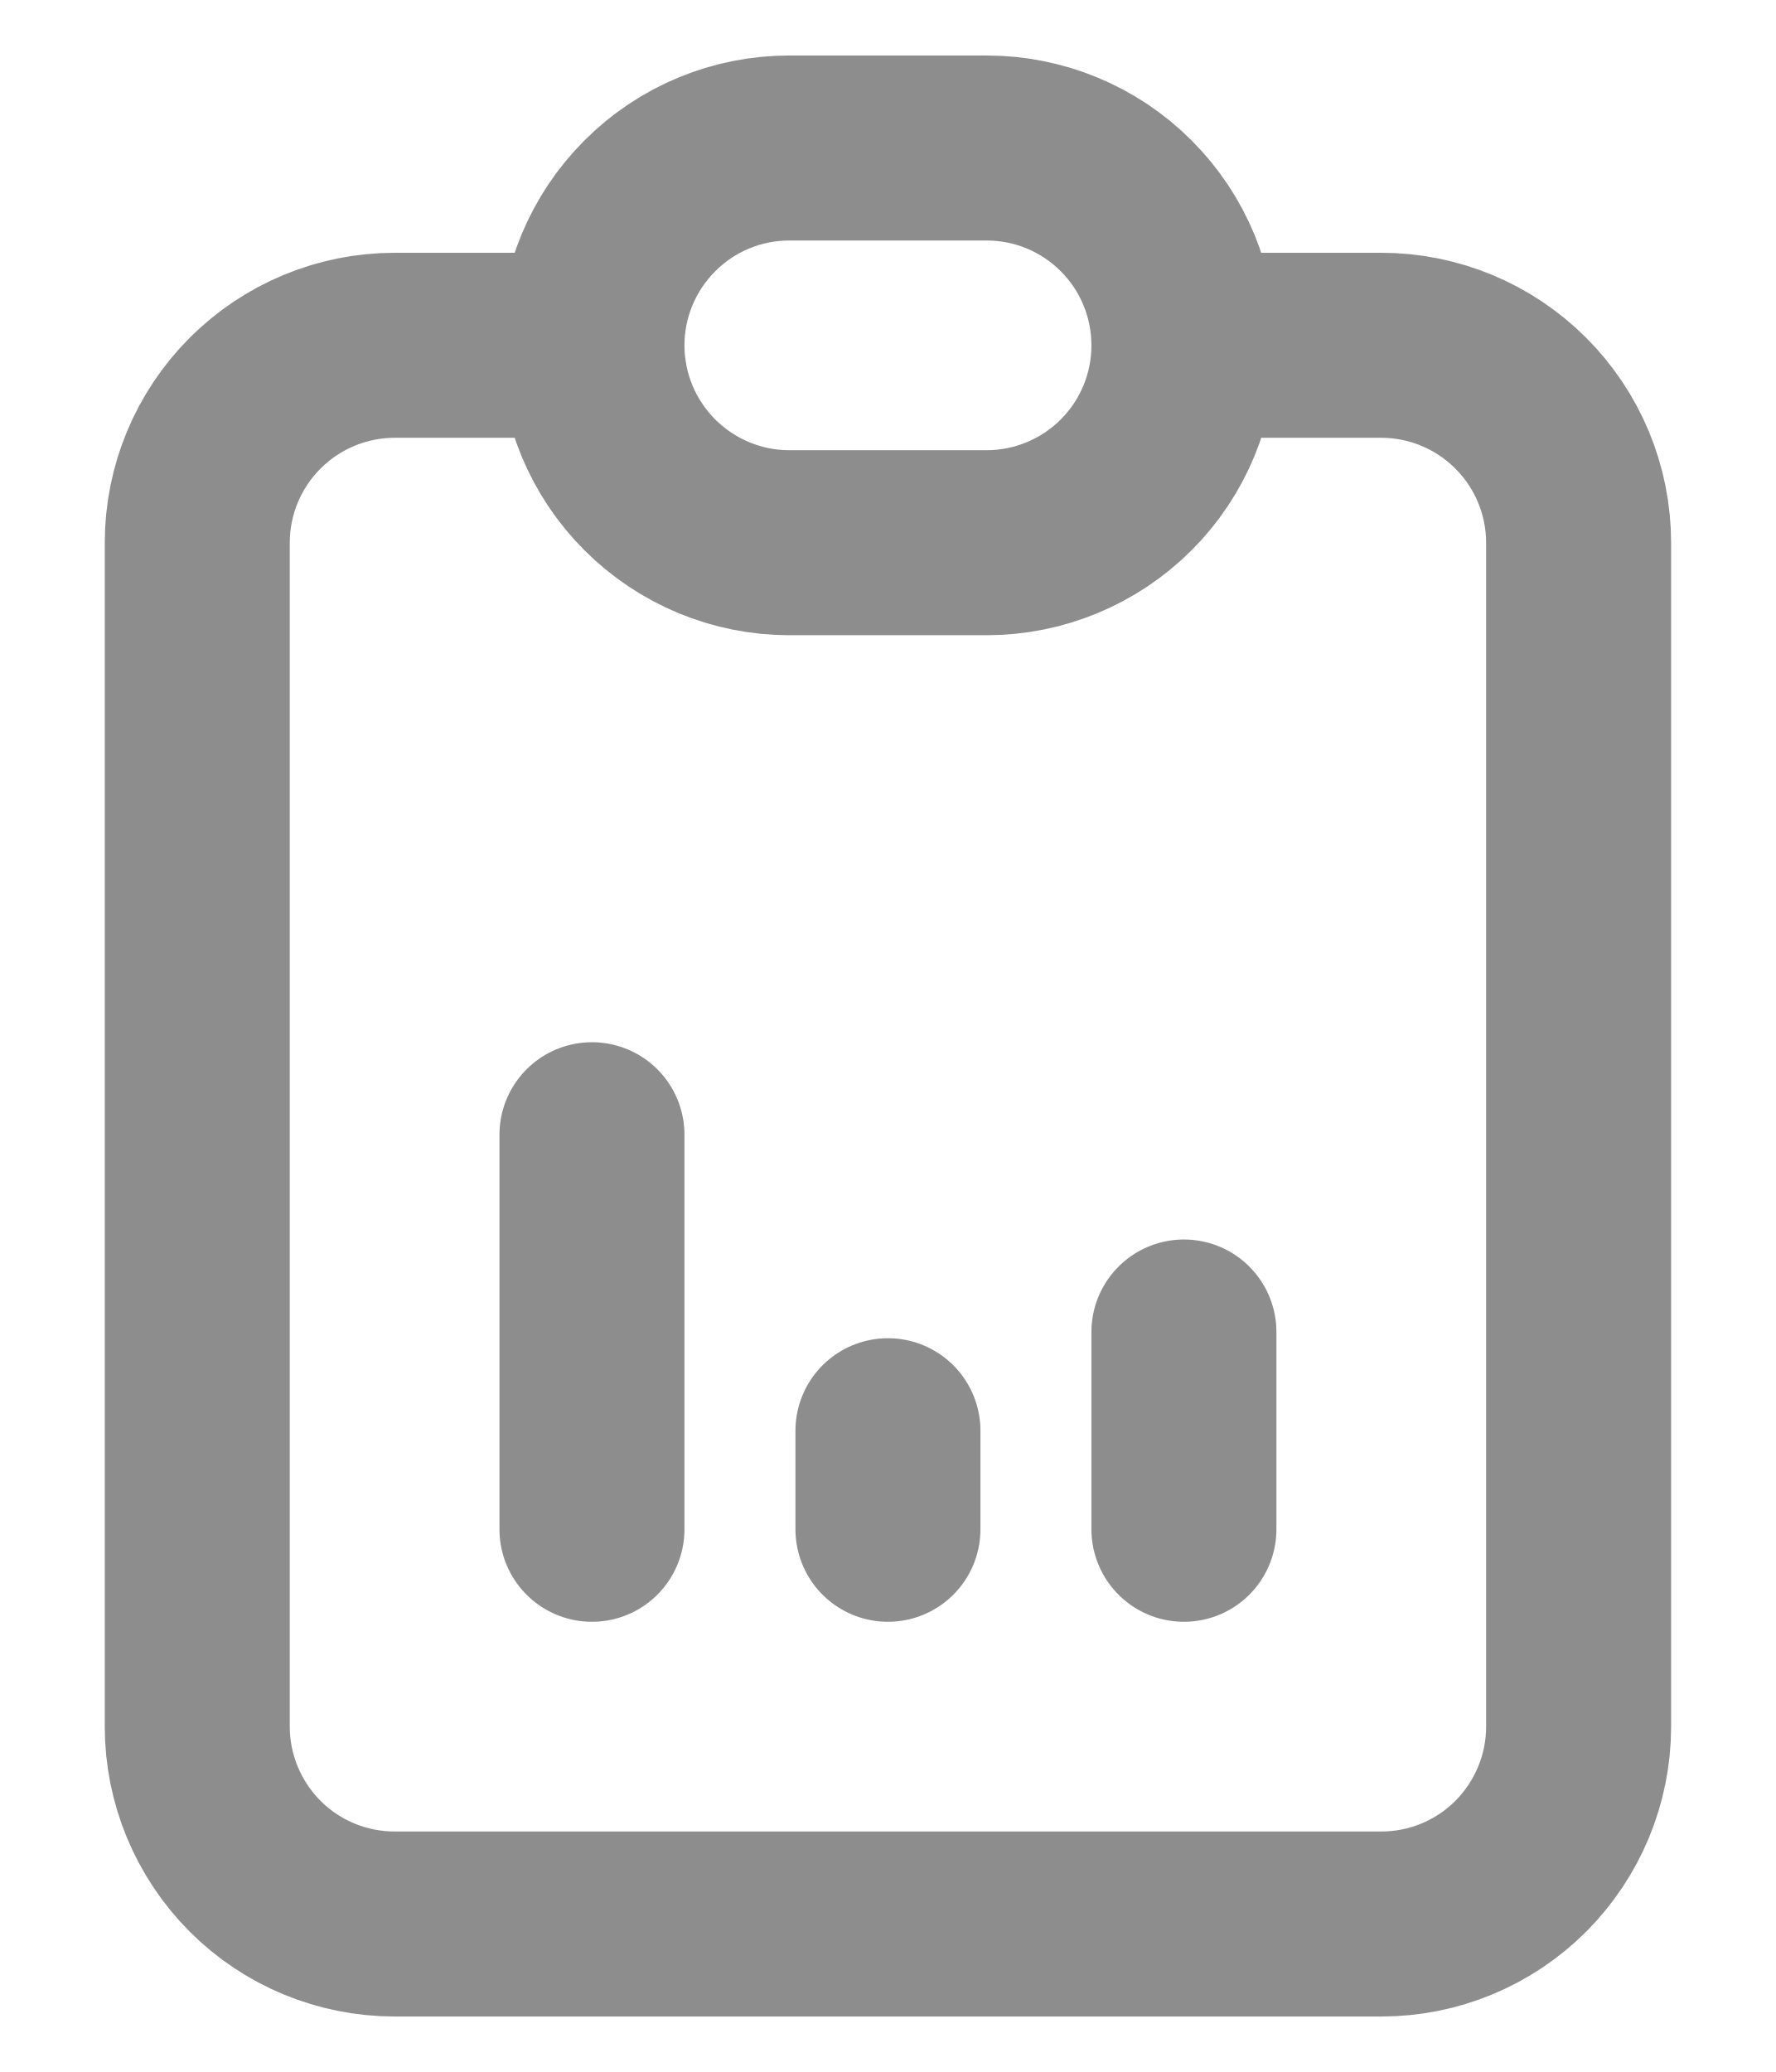
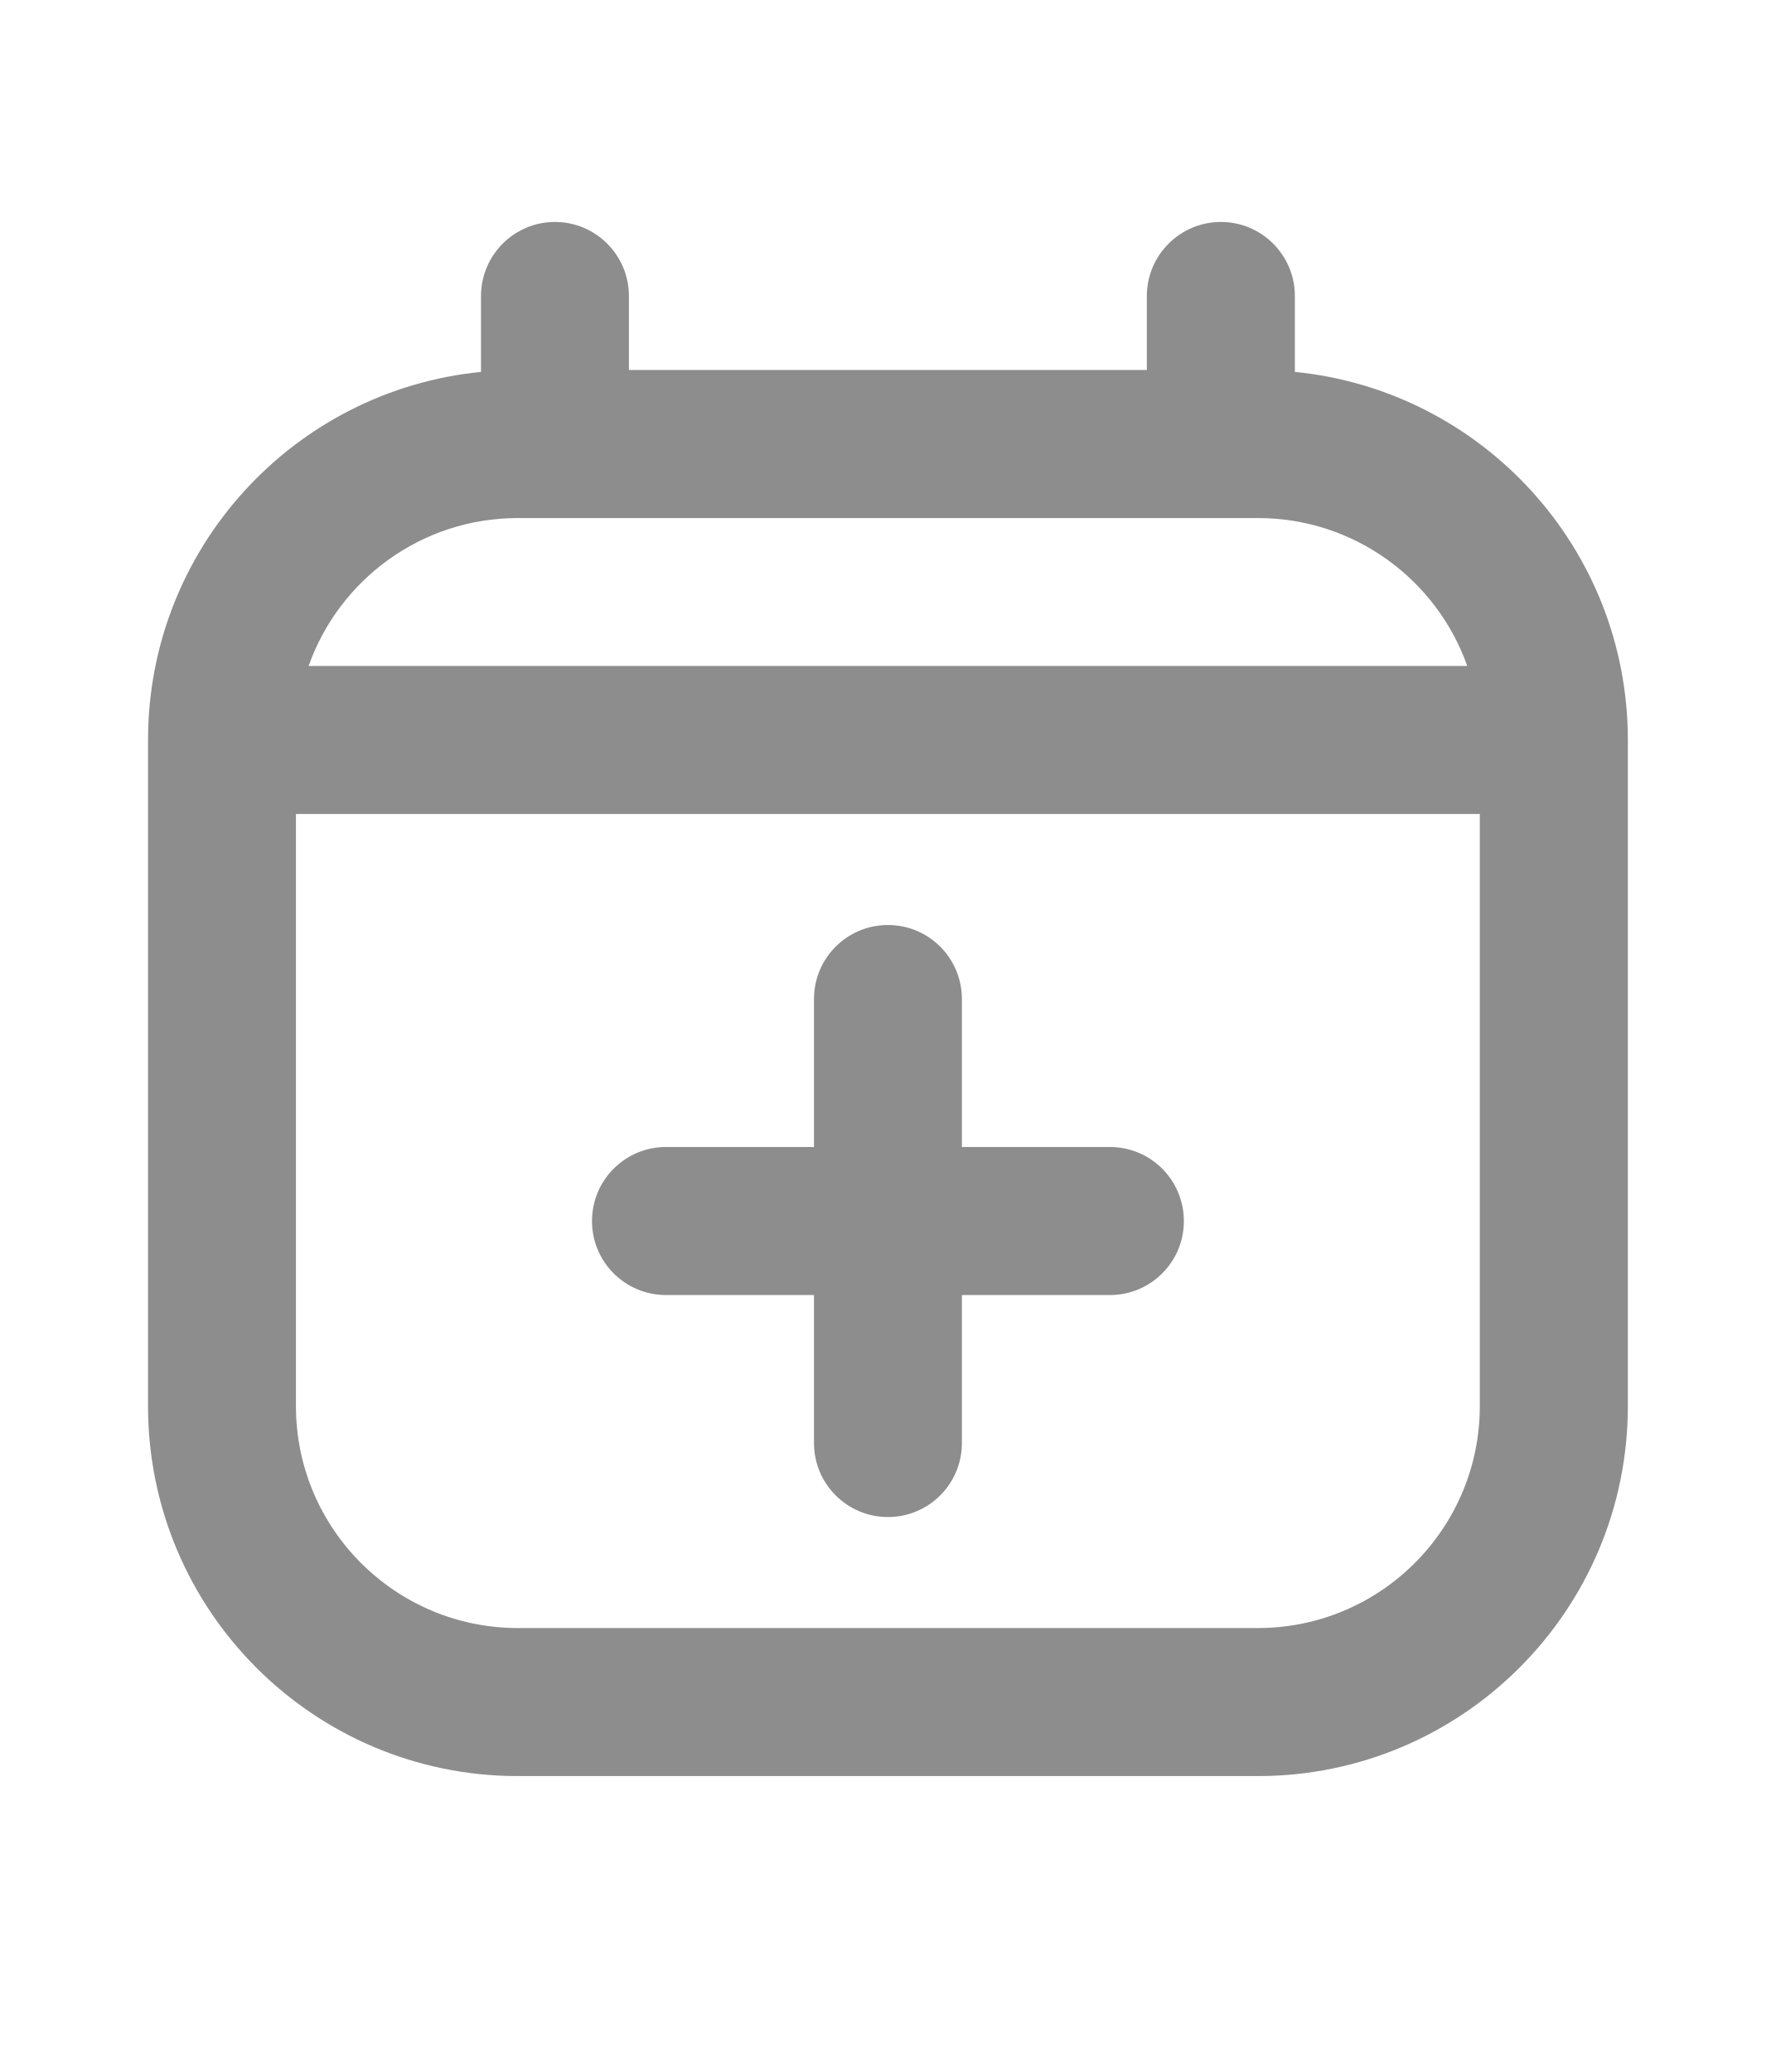
- <svg xmlns="http://www.w3.org/2000/svg" width="12" height="14" viewBox="0 0 12 14" fill="none">
-   <path d="M4 2.333H2.667C2.313 2.333 1.974 2.474 1.724 2.724C1.474 2.974 1.333 3.313 1.333 3.667V11.667C1.333 12.02 1.474 12.359 1.724 12.61C1.974 12.86 2.313 13 2.667 13H9.334C9.687 13 10.026 12.86 10.276 12.61C10.526 12.359 10.667 12.02 10.667 11.667V3.667C10.667 3.313 10.526 2.974 10.276 2.724C10.026 2.474 9.687 2.333 9.334 2.333H8M4 2.333C4 1.98 4.141 1.641 4.391 1.391C4.641 1.14 4.98 1 5.333 1H6.667C7.02 1 7.36 1.14 7.61 1.391C7.86 1.641 8 1.98 8 2.333M4 2.333C4 2.687 4.141 3.026 4.391 3.276C4.641 3.526 4.98 3.667 5.333 3.667H6.667C7.02 3.667 7.36 3.526 7.61 3.276C7.86 3.026 8 2.687 8 2.333M4 10.333V7.667M6 10.333V9.667M8 10.333V9" stroke="#8D8D8D" stroke-width="1.25" stroke-linecap="round" stroke-linejoin="round" />
+ <svg xmlns="http://www.w3.org/2000/svg" width="12" height="14" viewBox="0 0 14 14" fill="none">
+   <path fill-rule="evenodd" clip-rule="evenodd" d="M4.375 0.583C4.697 0.583 4.958 0.845 4.958 1.167V1.75H9.041V1.167C9.041 0.845 9.303 0.583 9.625 0.583C9.947 0.583 10.208 0.845 10.208 1.167V1.765C11.682 1.911 12.833 3.154 12.833 4.667V9.917C12.833 11.528 11.527 12.834 9.916 12.834H4.083C2.472 12.834 1.167 11.528 1.167 9.917V4.667C1.167 3.154 2.318 1.911 3.792 1.765V1.167C3.792 0.845 4.053 0.583 4.375 0.583ZM2.433 4.083H11.567C11.327 3.404 10.678 2.917 9.916 2.917H4.083C3.321 2.917 2.673 3.404 2.433 4.083ZM11.666 5.25H2.333V9.917C2.333 10.883 3.117 11.667 4.083 11.667H9.916C10.883 11.667 11.666 10.883 11.666 9.917V5.25ZM7 6.125C7.322 6.125 7.583 6.386 7.583 6.708V7.875H8.75C9.072 7.875 9.333 8.136 9.333 8.459C9.333 8.781 9.072 9.042 8.75 9.042H7.583V10.209C7.583 10.531 7.322 10.792 7 10.792C6.678 10.792 6.417 10.531 6.417 10.209V9.042H5.25C4.928 9.042 4.667 8.781 4.667 8.459C4.667 8.136 4.928 7.875 5.25 7.875H6.417V6.708C6.417 6.386 6.678 6.125 7 6.125Z" fill="#8D8D8D" />
</svg>
